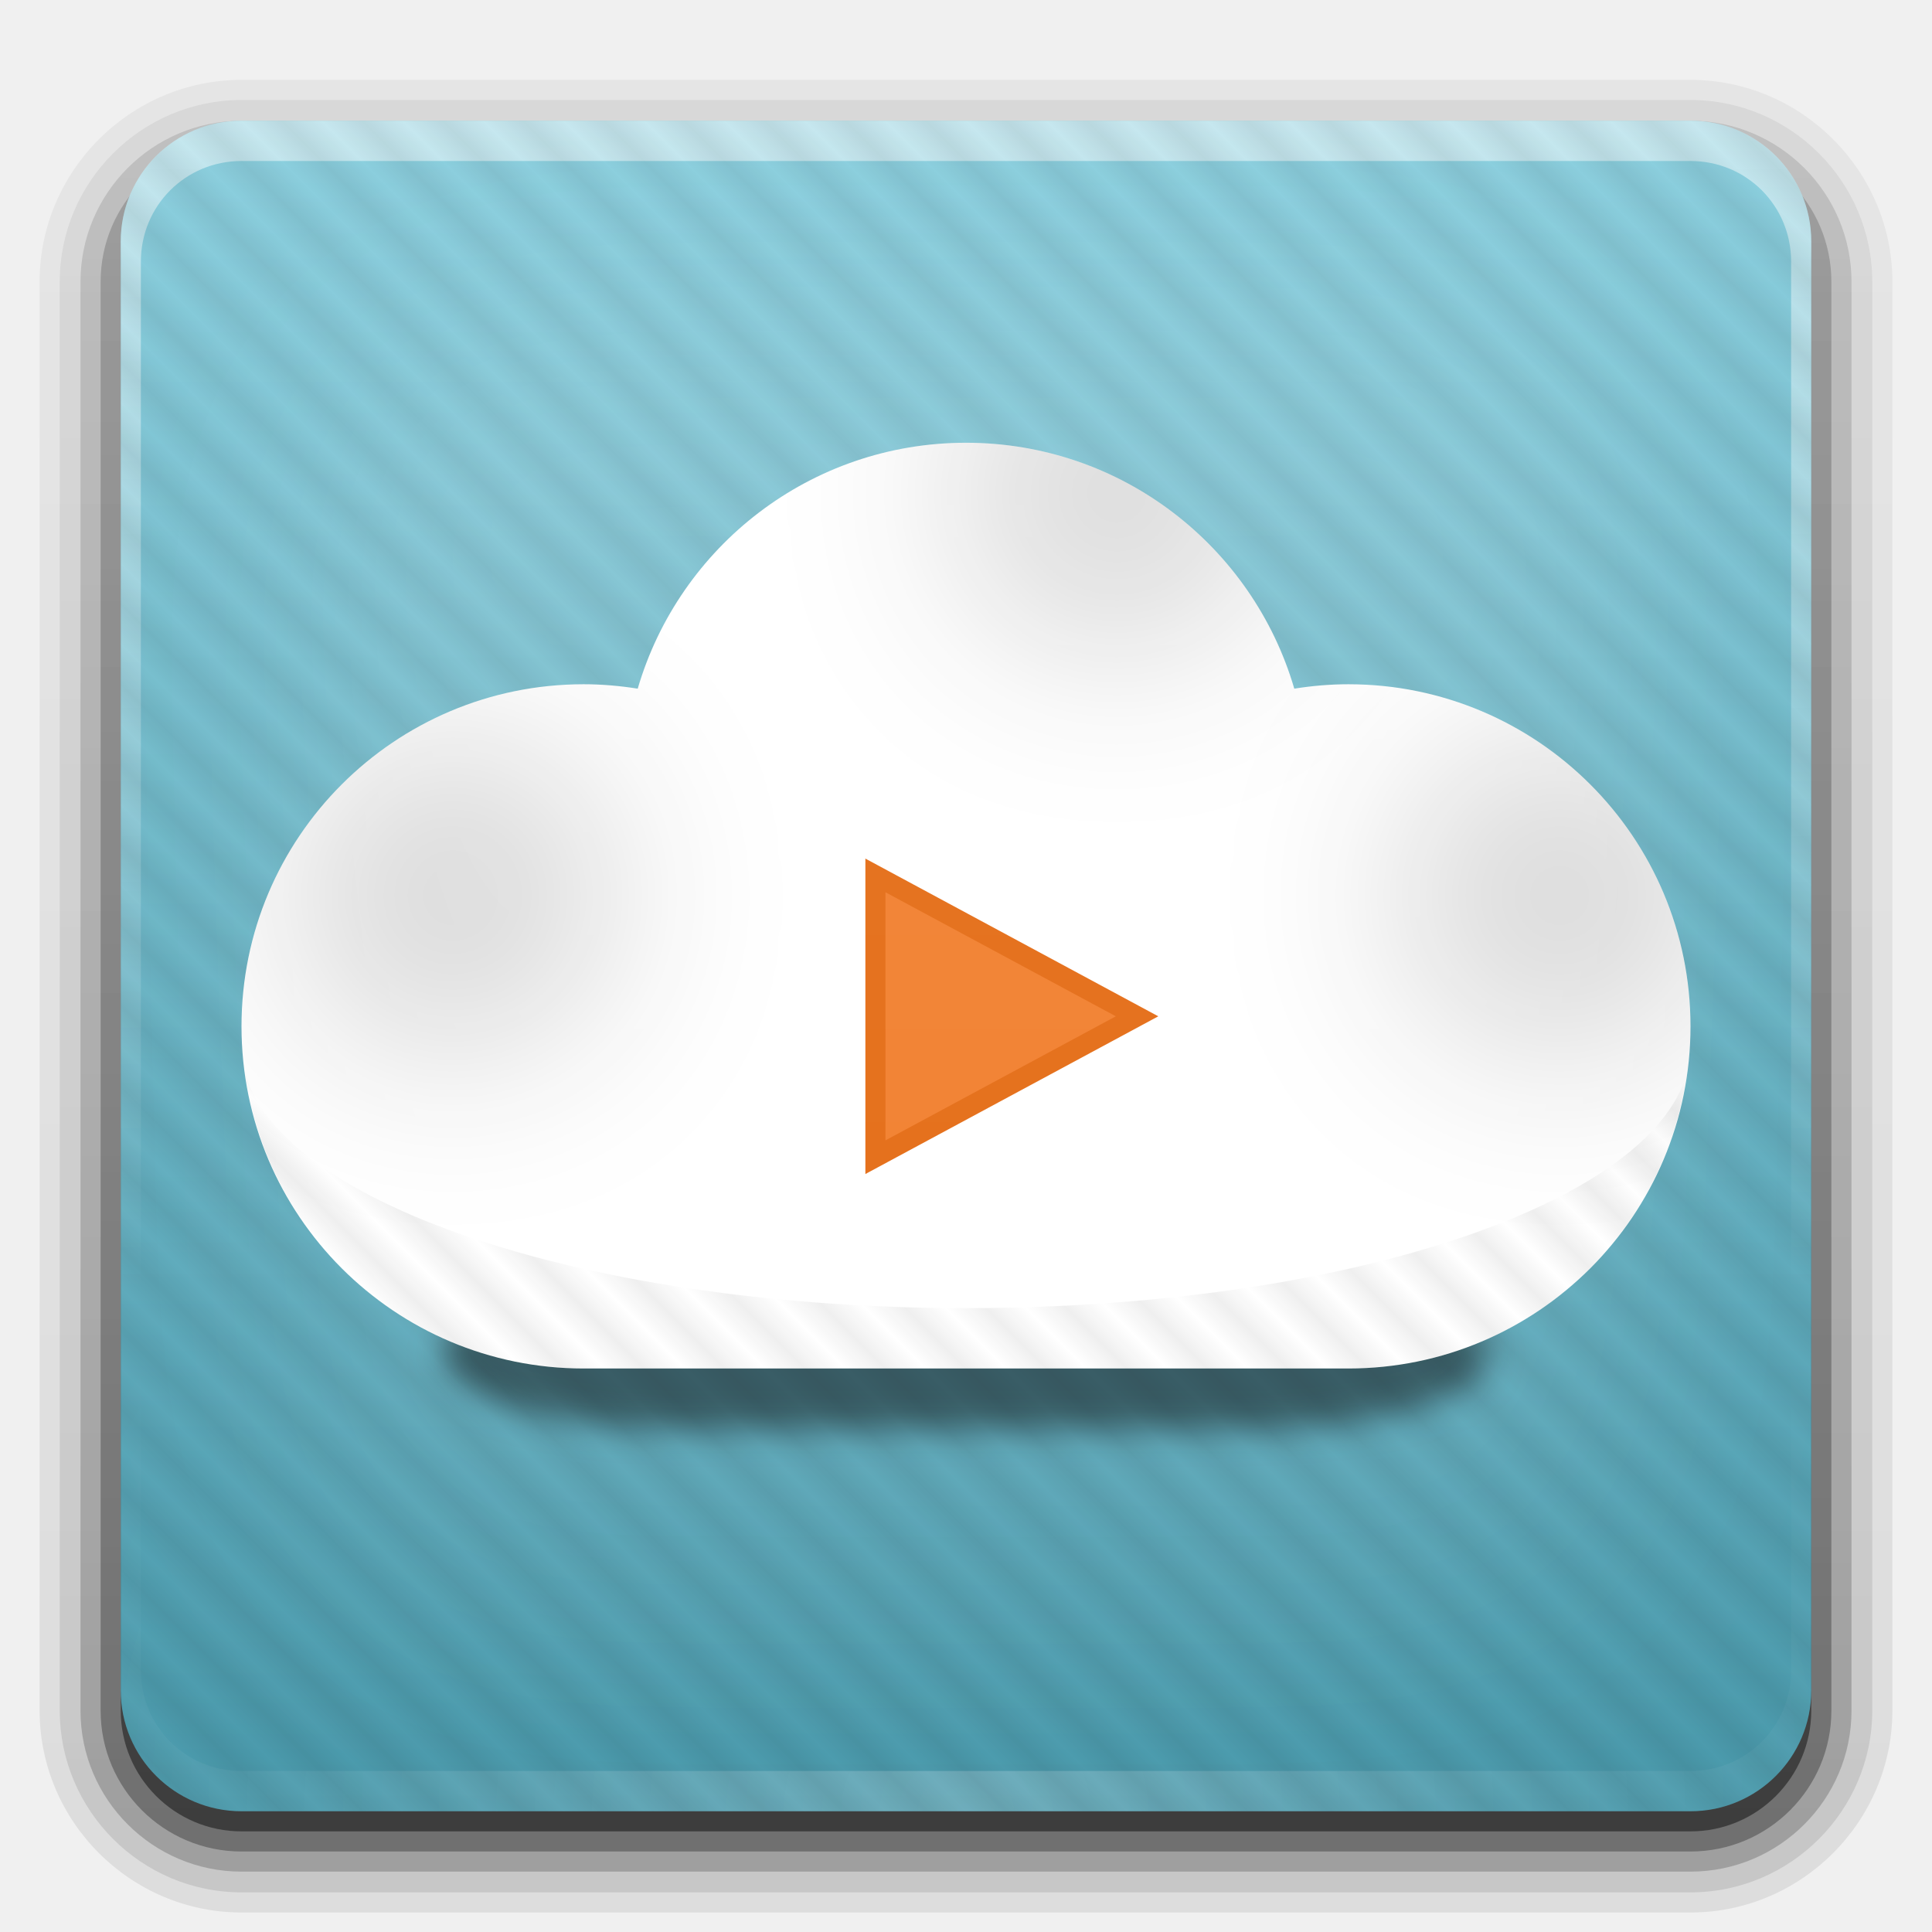
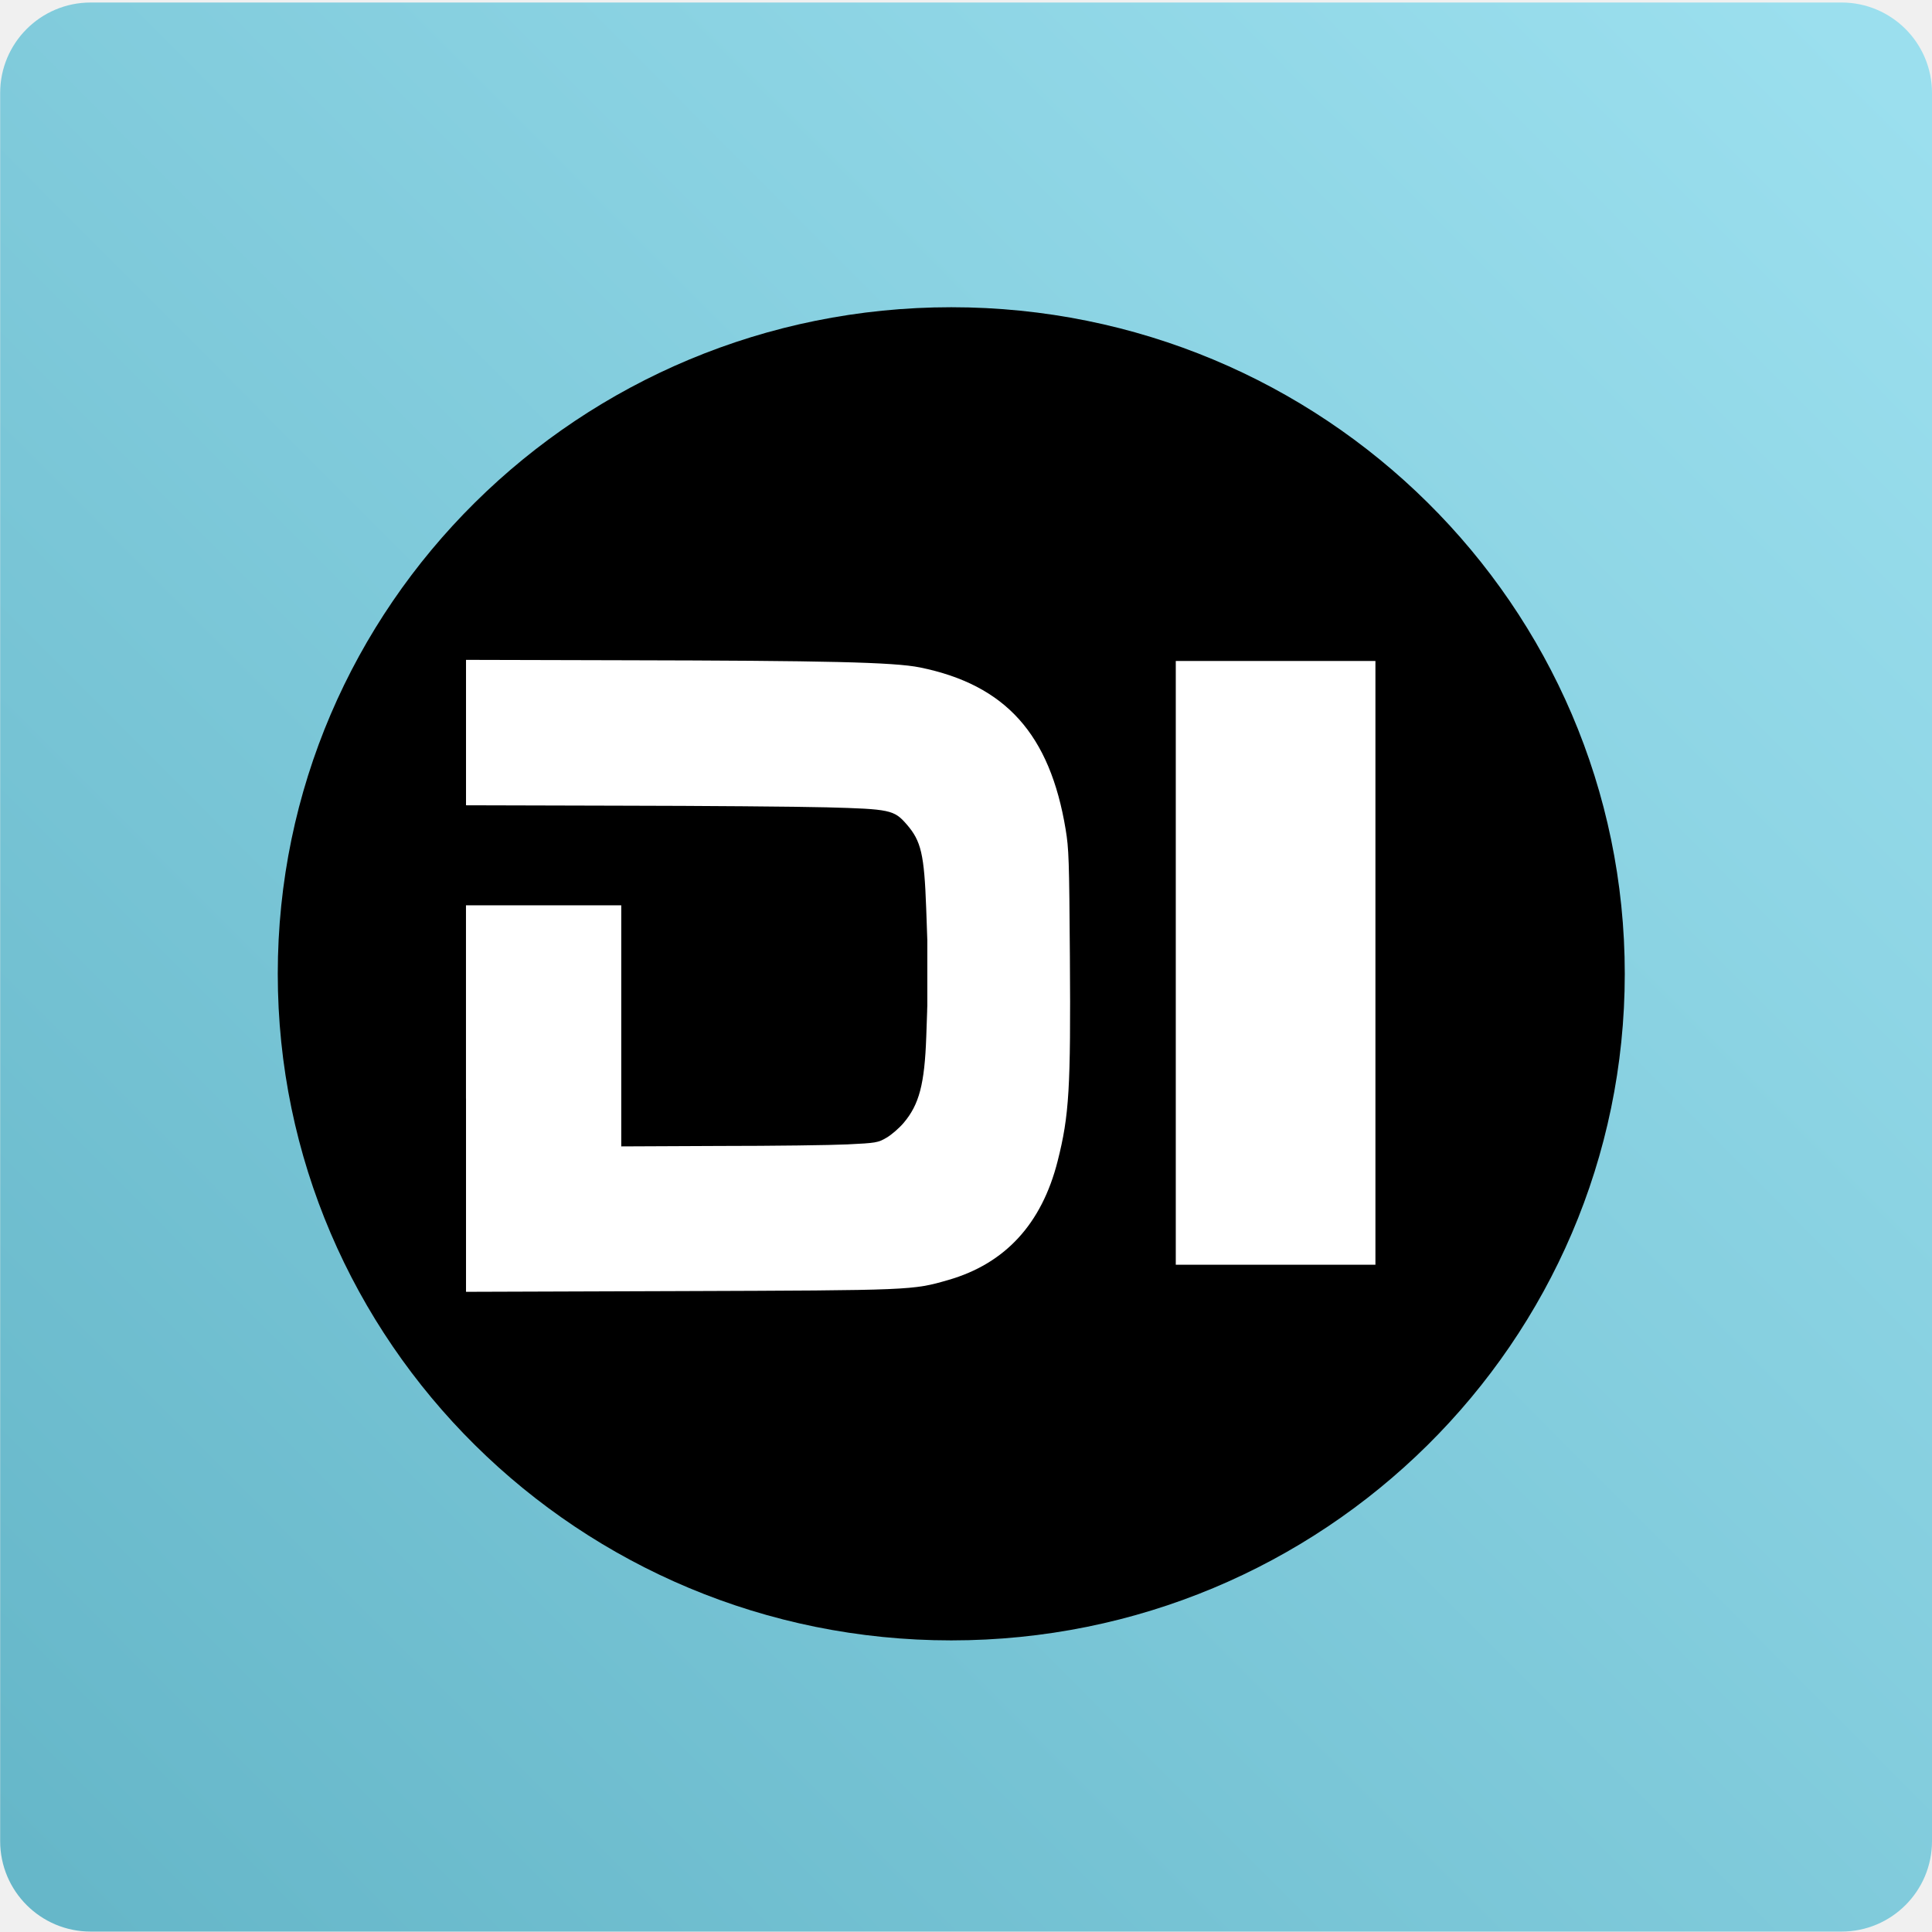
- <svg xmlns="http://www.w3.org/2000/svg" xmlns:xlink="http://www.w3.org/1999/xlink" width="96" height="96" id="svg2408" version="1.0">
-   <defs id="defs2410">
-     <linearGradient id="linearGradient3943">
-       <stop id="stop3945" offset="0" style="stop-color:#000000;stop-opacity:0.067;" />
-       <stop id="stop3947" offset="1" style="stop-color:#000000;stop-opacity:0" />
+ <svg xmlns="http://www.w3.org/2000/svg" xmlns:xlink="http://www.w3.org/1999/xlink" width="48" height="48" id="svg2" version="1.1">
+   <defs id="defs4">
+     <linearGradient id="linearGradient7567">
+       <stop id="stop7569" offset="0" style="stop-color:#9bdfee;stop-opacity:1;" />
+       <stop id="stop7571" offset="1" style="stop-color:#66b7c9;stop-opacity:1;" />
    </linearGradient>
-     <linearGradient id="linearGradient3931">
-       <stop style="stop-color:#4999ab;stop-opacity:1" offset="0" id="stop3933" />
-       <stop style="stop-color:#8dd0df;stop-opacity:1" offset="1" id="stop3935" />
-     </linearGradient>
-     <linearGradient id="ButtonShadow" gradientTransform="scale(1.005865,0.994169)" x1="45.448" y1="92.54" x2="45.448" y2="7.017" gradientUnits="userSpaceOnUse">
-       <stop style="stop-color:#000000;stop-opacity:1;" offset="0" id="stop3750" />
-       <stop style="stop-color:#000000;stop-opacity:0.588;" offset="1" id="stop3752" />
-     </linearGradient>
-     <linearGradient id="linearGradient3737">
-       <stop style="stop-color:#ffffff;stop-opacity:1;" offset="0" id="stop3739" />
-       <stop style="stop-color:#ffffff;stop-opacity:0;" offset="1" id="stop3741" />
-     </linearGradient>
-     <linearGradient id="linearGradient3700">
-       <stop style="stop-color:#2176c5;stop-opacity:1;" offset="0" id="stop3702" />
-       <stop style="stop-color:#68baf4;stop-opacity:1;" offset="1" id="stop3704" />
-     </linearGradient>
-     <filter id="filter3174">
-       <feGaussianBlur stdDeviation="1.71" id="feGaussianBlur3176" />
-     </filter>
-     <linearGradient xlink:href="#linearGradient3737" id="linearGradient3188" gradientUnits="userSpaceOnUse" x1="36.357" y1="6" x2="36.357" y2="63.893" />
-     <filter id="filter3794" x="-0.192" width="1.384" y="-0.192" height="1.384">
-       <feGaussianBlur stdDeviation="5.28" id="feGaussianBlur3796" />
-     </filter>
-     <linearGradient xlink:href="#linearGradient3737" id="linearGradient3613" x1="48" y1="20.221" x2="48" y2="138.661" gradientUnits="userSpaceOnUse" />
-     <radialGradient xlink:href="#linearGradient3737" id="radialGradient3619" cx="48" cy="90.172" fx="48" fy="90.172" r="42" gradientTransform="matrix(1.157313,0,0,0.9959077,-7.551021,0.1971319)" gradientUnits="userSpaceOnUse" />
-     <clipPath clipPathUnits="userSpaceOnUse" id="clipPath3613">
-       <rect ry="6" rx="6" y="6" x="6" height="84" width="84" id="rect3615" style="fill:#ffffff;fill-opacity:1;fill-rule:nonzero;stroke:none" />
-     </clipPath>
-     <linearGradient xlink:href="#linearGradient3931" id="linearGradient3617" gradientUnits="userSpaceOnUse" x1="48" y1="90" x2="48" y2="5.988" />
-     <linearGradient id="ButtonShadow-0" gradientTransform="matrix(1.005865,0,0,0.994169,100,0)" x1="45.448" y1="92.54" x2="45.448" y2="7.017" gradientUnits="userSpaceOnUse">
-       <stop style="stop-color:#000000;stop-opacity:1;" offset="0" id="stop3750-8" />
-       <stop style="stop-color:#000000;stop-opacity:0.588;" offset="1" id="stop3752-5" />
-     </linearGradient>
-     <linearGradient xlink:href="#ButtonShadow-0" id="linearGradient3780" gradientUnits="userSpaceOnUse" gradientTransform="matrix(1.02381,0,0,1.011905,-1.142857,-98.07143)" x1="32.251" y1="6.132" x2="32.251" y2="90.239" />
-     <linearGradient xlink:href="#ButtonShadow-0" id="linearGradient3772" gradientUnits="userSpaceOnUse" gradientTransform="matrix(1.02381,0,0,1.011905,-1.142857,-98.07143)" x1="32.251" y1="6.132" x2="32.251" y2="90.239" />
-     <linearGradient xlink:href="#ButtonShadow-0" id="linearGradient3725" gradientUnits="userSpaceOnUse" gradientTransform="matrix(1.02381,0,0,1.011905,-1.142857,-98.07143)" x1="32.251" y1="6.132" x2="32.251" y2="90.239" />
-     <linearGradient xlink:href="#ButtonShadow-0" id="linearGradient3721" gradientUnits="userSpaceOnUse" gradientTransform="translate(0,-97)" x1="32.251" y1="6.132" x2="32.251" y2="90.239" />
-     <linearGradient y2="90.239" x2="32.251" y1="6.132" x1="32.251" gradientTransform="matrix(1.02381,0,0,1.011905,-1.142857,-98.07143)" gradientUnits="userSpaceOnUse" id="linearGradient3026" xlink:href="#ButtonShadow-0" />
-     <linearGradient xlink:href="#linearGradient3931" id="linearGradient3937" x1="-65.5" y1="68.75" x2="-66.25" y2="27.75" gradientUnits="userSpaceOnUse" />
-     <linearGradient xlink:href="#linearGradient3943" id="linearGradient3941" gradientUnits="userSpaceOnUse" x1="6" y1="90" x2="7" y2="89" spreadMethod="reflect" />
-     <filter id="filter4011" x="-0.6" width="2.2" y="-0.6" height="2.2">
-       <feGaussianBlur stdDeviation="2.5" id="feGaussianBlur4013" />
-     </filter>
-     <filter id="filter4015" x="-0.6" width="2.2" y="-0.6" height="2.2">
-       <feGaussianBlur stdDeviation="2.5" id="feGaussianBlur4017" />
-     </filter>
-     <filter id="filter4019" x="-0.6" width="2.2" y="-0.6" height="2.2">
-       <feGaussianBlur stdDeviation="2.5" id="feGaussianBlur4021" />
-     </filter>
-     <clipPath clipPathUnits="userSpaceOnUse" id="clipPath4034">
-       <path id="path4036" d="M 48,22 C 40.271,22 33.752,27.157 31.688,34.219 30.814,34.08 29.912,34 29,34 c -9.389,0 -17,7.611 -17,17 0,9.389 7.611,17 17,17 l 38,0 c 9.389,0 17,-7.611 17,-17 0,-9.389 -7.611,-17 -17,-17 -0.912,0 -1.814,0.08 -2.688,0.219 C 62.248,27.157 55.729,22 48,22 z" style="color:#000000;fill:#ffffff;fill-opacity:1;fill-rule:nonzero;stroke:none;stroke-width:2;marker:none;visibility:visible;display:inline;overflow:visible;enable-background:accumulate" />
-     </clipPath>
-     <filter id="filter4040" x="-0.036" width="1.072" y="-0.186" height="1.372">
-       <feGaussianBlur stdDeviation="0.775" id="feGaussianBlur4042" />
-     </filter>
-     <linearGradient id="linearGradient3943-3">
-       <stop id="stop3945-4" offset="0" style="stop-color:#000000;stop-opacity:0.067;" />
-       <stop id="stop3947-7" offset="1" style="stop-color:#000000;stop-opacity:0" />
-     </linearGradient>
-     <linearGradient gradientTransform="translate(-6,-6)" y2="88" x2="8" y1="90" x1="6" spreadMethod="reflect" gradientUnits="userSpaceOnUse" id="linearGradient4064" xlink:href="#linearGradient3943-3" />
-     <linearGradient id="linearGradient3943-6">
-       <stop id="stop3945-1" offset="0" style="stop-color:#000000;stop-opacity:0.067;" />
-       <stop id="stop3947-0" offset="1" style="stop-color:#000000;stop-opacity:0" />
-     </linearGradient>
-     <linearGradient gradientTransform="translate(-6,-6)" y2="89" x2="7" y1="90" x1="6" spreadMethod="reflect" gradientUnits="userSpaceOnUse" id="linearGradient4097" xlink:href="#linearGradient3943-6" />
-     <linearGradient id="linearGradient3943-9">
-       <stop id="stop3945-5" offset="0" style="stop-color:#000000;stop-opacity:0.067;" />
-       <stop id="stop3947-04" offset="1" style="stop-color:#000000;stop-opacity:0" />
-     </linearGradient>
-     <linearGradient gradientTransform="translate(-6,-6)" y2="88" x2="8" y1="90" x1="6" spreadMethod="reflect" gradientUnits="userSpaceOnUse" id="linearGradient3075" xlink:href="#linearGradient3943-9" />
-     <linearGradient id="linearGradient3943-94">
-       <stop id="stop3945-9" offset="0" style="stop-color:#000000;stop-opacity:0.067;" />
-       <stop id="stop3947-09" offset="1" style="stop-color:#000000;stop-opacity:0" />
-     </linearGradient>
-     <linearGradient gradientTransform="translate(-6,-6)" y2="87" x2="9" y1="90" x1="6" spreadMethod="reflect" gradientUnits="userSpaceOnUse" id="linearGradient3108" xlink:href="#linearGradient3943-94" />
-     <linearGradient xlink:href="#linearGradient3943-7" id="linearGradient3941-7" gradientUnits="userSpaceOnUse" x1="6" y1="90" x2="7" y2="89" spreadMethod="reflect" />
-     <linearGradient id="linearGradient3943-7">
-       <stop id="stop3945-6" offset="0" style="stop-color:#000000;stop-opacity:0.067;" />
-       <stop id="stop3947-73" offset="1" style="stop-color:#000000;stop-opacity:0" />
-     </linearGradient>
-     <linearGradient gradientTransform="translate(-6,-6)" y2="89" x2="7" y1="90" x1="6" spreadMethod="reflect" gradientUnits="userSpaceOnUse" id="linearGradient3141" xlink:href="#linearGradient3943-7" />
+     <linearGradient gradientTransform="matrix(0.06637582,0,0,0.06618559,-0.4847481,86.86218)" gradientUnits="userSpaceOnUse" y2="62.151" x2="2.42" y1="3" x1="61.959" id="linearGradient3779" xlink:href="#linearGradient7567" />
  </defs>
-   <g id="layer2" style="display:none">
-     <rect style="opacity:0.9;fill:url(#ButtonShadow);fill-opacity:1;fill-rule:nonzero;stroke:none;filter:url(#filter3174)" id="rect3745" width="86" height="85" x="5" y="7" rx="6" ry="6" />
+   <g id="layer1" transform="translate(0,-1004.362)">
+     <g transform="matrix(11.52364,0,0,11.52364,-3947.534,-5762.449)" id="layer1-8">
+       <g id="g5228" style="display:inline" transform="translate(343,500.3167)">
+         <rect style="fill:url(#linearGradient3779);fill-opacity:1;stroke:none" id="rect2993" width="4.165" height="4.159" x="-0.44" y="86.9" ry="0.195" />
+       </g>
+     </g>
+     <path style="fill:#ffffff;fill-opacity:1;stroke:none" id="path2999" d="M 38.383,26.005 A 13.024,12.421 0 0 1 25.359,38.426 13.024,12.421 0 0 1 12.334,26.005 13.024,12.421 0 0 1 25.359,13.584 13.024,12.421 0 0 1 38.383,26.005 Z" transform="matrix(1.151678,0,0,1.207662,-5.205298,996.9569)" />
+     <path style="fill:#000000" d="m 23.437,1044.357 c -4.077,-0.15 -7.873,-1.802 -10.755,-4.681 -2.535,-2.533 -4.137,-5.815 -4.571,-9.366 C 8.03,1029.639 8,1029.12 8,1028.36 c 0,-0.635 0.008,-0.845 0.055,-1.4 0.128,-1.512 0.483,-3.027 1.043,-4.452 1.369,-3.482 3.931,-6.387 7.229,-8.197 1.919,-1.053 4.092,-1.709 6.272,-1.894 0.556,-0.047 0.766,-0.055 1.401,-0.055 0.636,0 0.846,0.011 1.401,0.055 1.35,0.115 2.727,0.415 3.996,0.871 2.685,0.965 5.052,2.618 6.889,4.813 1.309,1.564 2.311,3.372 2.94,5.307 0.373,1.147 0.619,2.359 0.719,3.539 0.049,0.578 0.056,0.753 0.056,1.413 0,0.662 -0.008,0.858 -0.056,1.419 -0.321,3.725 -1.962,7.236 -4.626,9.897 -1.558,1.557 -3.391,2.763 -5.424,3.568 -1.669,0.661 -3.423,1.032 -5.238,1.108 -0.267,0.011 -0.965,0.014 -1.219,0 z m 7.31,-8.476 c 0.112,-0.031 0.29,-0.121 0.378,-0.194 0.152,-0.124 0.275,-0.311 0.329,-0.501 0.038,-0.132 0.048,-0.367 0.02,-0.473 -0.056,-0.218 -0.15,-0.381 -0.305,-0.529 -0.106,-0.101 -0.202,-0.164 -0.578,-0.38 -1.707,-0.978 -3.615,-1.645 -5.678,-1.987 -0.747,-0.124 -1.338,-0.188 -2.282,-0.248 -0.337,-0.021 -1.843,-0.021 -2.214,10e-5 -1.588,0.092 -2.814,0.252 -4.377,0.573 -0.501,0.102 -0.594,0.125 -0.702,0.167 -0.38,0.147 -0.655,0.528 -0.655,0.909 0,0.513 0.327,0.915 0.823,1.012 0.182,0.035 0.304,0.021 0.734,-0.082 0.307,-0.075 0.779,-0.168 1.263,-0.25 2.915,-0.497 5.474,-0.482 7.886,0.046 1.57,0.344 3.081,0.929 4.352,1.686 0.302,0.18 0.438,0.242 0.585,0.269 0.086,0.016 0.335,0 0.422,-0.019 z m 1.813,-4.245 c 0.211,-0.058 0.401,-0.169 0.557,-0.325 0.21,-0.21 0.328,-0.461 0.362,-0.768 0.016,-0.14 0.01,-0.225 -0.026,-0.379 -0.074,-0.32 -0.194,-0.52 -0.419,-0.701 -0.262,-0.211 -1.224,-0.741 -1.97,-1.086 -1.88,-0.87 -4.029,-1.49 -6.253,-1.806 -2.152,-0.305 -4.364,-0.328 -6.447,-0.068 -1.085,0.135 -2.123,0.344 -3.143,0.632 -0.282,0.08 -0.389,0.116 -0.494,0.169 -0.177,0.09 -0.354,0.234 -0.467,0.385 -0.082,0.108 -0.174,0.305 -0.211,0.45 -0.053,0.21 -0.039,0.469 0.036,0.691 0.133,0.39 0.463,0.696 0.871,0.807 0.091,0.025 0.135,0.029 0.313,0.029 0.228,-3e-4 0.227,-10e-5 0.569,-0.106 0.358,-0.111 1.079,-0.281 1.607,-0.38 0.974,-0.183 1.934,-0.291 2.967,-0.334 0.462,-0.019 1.73,-0.011 2.167,0.019 1.454,0.091 2.783,0.293 4.11,0.627 1.724,0.434 3.289,1.06 4.7,1.881 0.341,0.198 0.436,0.242 0.613,0.281 0.123,0.028 0.426,0.017 0.557,-0.018 z m 1.927,-4.909 c 0.628,-0.11 1.116,-0.592 1.224,-1.211 0.025,-0.145 0.025,-0.436 1.24e-4,-0.545 -0.093,-0.401 -0.298,-0.714 -0.617,-0.943 -0.321,-0.23 -1.365,-0.767 -2.128,-1.096 -3.747,-1.611 -8.606,-2.349 -13.468,-2.044 -1.671,0.104 -3.217,0.341 -4.708,0.719 -0.817,0.207 -1.015,0.278 -1.23,0.438 -0.113,0.084 -0.277,0.253 -0.348,0.357 -0.16,0.236 -0.278,0.58 -0.279,0.813 -0.002,0.601 0.33,1.141 0.856,1.393 0.2,0.096 0.409,0.142 0.644,0.142 0.183,4e-4 0.294,-0.019 0.574,-0.099 1.451,-0.418 3.14,-0.69 4.929,-0.792 1.055,-0.061 2.349,-0.061 3.42,-1e-4 2.577,0.145 5.065,0.611 7.191,1.346 0.962,0.333 1.941,0.769 2.657,1.186 0.367,0.214 0.566,0.303 0.748,0.336 0.132,0.024 0.399,0.024 0.535,2e-4 z" id="path3001" />
+     <path style="fill:#000000" d="" id="path3151" />
+     <path style="fill:#000000" d="" id="path3147" />
+     <path style="fill:#000000" d="" id="path3145" />
+     <ellipse style="fill:#000000;fill-opacity:1" id="path3510" cx="23.634" cy="1028.556" rx="16.733" ry="16.561" />
+     <path style="fill:#008af0;fill-opacity:0" d="m -617.244,763.602 c 0,179.833 0,359.667 0,539.5 428,0 856,0 1284,0 0,-180.5 0,-361 0,-541.5 -428,0 -856,0 -1284,0 l 0,1 0,1 z m 431.57,40.736 c 61.14,0.207 122.409,-0.228 183.461,1.423 38.727,2.117 79.101,11.117 109.492,36.747 28.587,25.041 40.702,63.38 44.13,100.001 3.339,42.014 1.253,84.503 1.804,126.747 -0.227,42.399 -2.366,86.963 -23.466,124.931 -15.581,28.38 -45.099,46.869 -76.015,54.357 -46.357,11.329 -94.329,6.319 -141.569,7.867 -85.552,0.309 -171.105,0.129 -256.658,0.191 0,-92 0,-184 0,-276 42,0 84,0 126,0 0,57.917 0,115.835 0,173.752 69.364,-0.56 138.794,1.274 208.113,-1.455 24.271,-3.932 41.625,-26.753 44.764,-50.262 4.27,-25.836 1.384,-52.122 2.205,-78.158 -0.219,-28.2 1.861,-56.939 -4.238,-84.678 -4.708,-16.121 -18.867,-29.433 -35.897,-30.998 -21.133,-3.322 -42.624,-0.935 -63.853,-1.997 -92.364,-0.394 -184.729,-0.116 -277.094,-0.204 0,-34.083 0,-68.167 0,-102.25 52.94,0.114 105.88,-0.003 158.82,-0.014 z m 578.43,0.014 c 0,150.75 0,301.5 0,452.25 -39.917,0 -79.833,0 -119.75,0 0,-150.75 0,-301.5 0,-452.25 39.917,0 79.833,0 119.75,0 z" id="path4277" />
+     <path style="fill:#ffffff;fill-opacity:1" d="m 11.577,1031.658 0,-4.804 1.929,0 1.929,0 0,2.995 0,2.995 2.437,-0.011 c 1.34,0 2.773,-0.019 3.184,-0.039 0.705,-0.034 0.759,-0.042 0.971,-0.167 0.123,-0.072 0.313,-0.237 0.422,-0.365 0.389,-0.458 0.522,-0.965 0.564,-2.147 l 0.026,-0.749 0.18,0 0.18,0 0,-0.832 0,-0.832 -0.18,0 -0.18,0 -0.028,-0.772 c -0.049,-1.347 -0.125,-1.673 -0.486,-2.088 -0.312,-0.359 -0.413,-0.38 -1.987,-0.422 -0.741,-0.019 -3.061,-0.038 -5.154,-0.041 l -3.806,-0.01 0,-1.807 0,-1.806 3.93,0.01 c 4.989,0.01 6.7,0.046 7.352,0.179 2.125,0.434 3.225,1.659 3.616,4.025 0.079,0.48 0.088,0.74 0.105,3.159 0.023,3.273 -0.017,3.945 -0.304,5.079 -0.394,1.559 -1.303,2.548 -2.717,2.955 -0.889,0.256 -0.891,0.256 -6.642,0.276 l -5.34,0.018 0,-4.804 z" id="path4333" />
+     <path style="fill:#ffffff;fill-opacity:1" d="m 34.172,1028.284 0,-7.5 -2.48,0 -2.48,0 0,7.5 0,7.5 2.48,0 2.48,0 0,-7.5 z" id="path4335" />
+     <rect style="fill:#ffffff;fill-opacity:1" id="rect4339" width="1.052" height="2.272" x="23.039" y="1027.203" />
  </g>
-   <g id="layer3">
-     <path style="opacity:0.08;fill:url(#linearGradient3026);fill-opacity:1;fill-rule:nonzero;stroke:none;display:inline" id="path3786" d="m 12,-95.031 c -5.511,0 -10.031,4.52 -10.031,10.031 l 0,71 c 0,5.511 4.52,10.031 10.031,10.031 l 72,0 c 5.511,0 10.031,-4.52 10.031,-10.031 l 0,-71 c 0,-5.511 -4.52,-10.031 -10.031,-10.031 l -72,0 z" transform="scale(1,-1)" />
-     <path style="opacity:0.1;fill:url(#linearGradient3780);fill-opacity:1;fill-rule:nonzero;stroke:none;display:inline" id="path3778" d="m 12,-94.031 c -4.972,0 -9.031,4.06 -9.031,9.031 l 0,71 c 0,4.972 4.06,9.031 9.031,9.031 l 72,0 c 4.972,0 9.031,-4.06 9.031,-9.031 l 0,-71 c 0,-4.972 -4.06,-9.031 -9.031,-9.031 l -72,0 z" transform="scale(1,-1)" />
-     <path style="opacity:0.2;fill:url(#linearGradient3772);fill-opacity:1;fill-rule:nonzero;stroke:none;display:inline" id="path3770" d="m 12,-93 c -4.409,0 -8,3.591 -8,8 l 0,71 c 0,4.409 3.591,8 8,8 l 72,0 c 4.409,0 8,-3.591 8,-8 l 0,-71 c 0,-4.409 -3.591,-8 -8,-8 l -72,0 z" transform="scale(1,-1)" />
-     <rect style="opacity:0.3;fill:url(#linearGradient3725);fill-opacity:1;fill-rule:nonzero;stroke:none;display:inline" id="rect3723" width="86" height="85" x="5" y="-92" rx="7" ry="7" transform="scale(1,-1)" />
-     <rect transform="scale(1,-1)" ry="6" rx="6" y="-91" x="6" height="84" width="84" id="rect3716" style="opacity:0.45;fill:url(#linearGradient3721);fill-opacity:1;fill-rule:nonzero;stroke:none;display:inline" />
-   </g>
-   <g id="layer1">
-     <rect style="fill:url(#linearGradient3617);fill-opacity:1;fill-rule:nonzero;stroke:none" id="rect2419" width="84" height="84" x="6" y="6" rx="6" ry="6" />
-     <path id="path4038" d="M 48,61 C 42.418,61 37.71,62.121 36.219,63.656 35.588,63.626 34.937,63.609 34.278,63.609 27.497,63.609 22,65.263 22,67.304 22,69.345 27.497,71 34.278,71 l 27.444,0 C 68.503,71 74,69.345 74,67.304 c 0,-2.041 -5.497,-3.696 -12.278,-3.696 -0.659,0 -1.31,0.017 -1.941,0.048 C 58.29,62.121 53.582,61 48,61 z" style="opacity:0.5;color:#000000;fill:#000000;fill-opacity:1;fill-rule:nonzero;stroke:none;stroke-width:2;marker:none;visibility:visible;display:inline;overflow:visible;filter:url(#filter4040);enable-background:accumulate" />
-     <path style="opacity:0.5;fill:url(#linearGradient3188);fill-opacity:1;fill-rule:nonzero;stroke:none" d="M 12,6 C 8.676,6 6,8.676 6,12 l 0,2 0,68 0,2 c 0,0.335 0.041,0.651 0.094,0.969 0.049,0.296 0.097,0.597 0.188,0.875 0.01,0.03 0.021,0.064 0.031,0.094 0.099,0.288 0.235,0.547 0.375,0.812 0.145,0.274 0.316,0.536 0.5,0.781 0.184,0.246 0.374,0.473 0.594,0.688 0.44,0.428 0.943,0.815 1.5,1.094 0.279,0.14 0.573,0.247 0.875,0.344 -0.256,-0.1 -0.487,-0.236 -0.719,-0.375 -0.007,-0.004 -0.024,0.004 -0.031,0 -0.032,-0.019 -0.062,-0.043 -0.094,-0.062 -0.12,-0.077 -0.231,-0.164 -0.344,-0.25 -0.106,-0.081 -0.213,-0.161 -0.312,-0.25 C 8.478,88.557 8.309,88.373 8.156,88.188 8.049,88.057 7.938,87.922 7.844,87.781 7.819,87.743 7.805,87.695 7.781,87.656 7.716,87.553 7.651,87.452 7.594,87.344 7.493,87.149 7.388,86.928 7.312,86.719 7.305,86.697 7.289,86.678 7.281,86.656 7.249,86.564 7.245,86.469 7.219,86.375 7.188,86.268 7.148,86.172 7.125,86.062 7.052,85.721 7,85.364 7,85 L 7,83 7,15 7,13 C 7,10.218 9.218,8 12,8 l 2,0 68,0 2,0 c 2.782,0 5,2.218 5,5 l 0,2 0,68 0,2 c 0,0.364 -0.052,0.721 -0.125,1.062 -0.044,0.207 -0.088,0.398 -0.156,0.594 -0.008,0.022 -0.023,0.041 -0.031,0.062 -0.063,0.174 -0.138,0.367 -0.219,0.531 -0.042,0.083 -0.079,0.17 -0.125,0.25 -0.055,0.097 -0.127,0.188 -0.188,0.281 -0.094,0.141 -0.205,0.276 -0.312,0.406 -0.143,0.174 -0.303,0.347 -0.469,0.5 -0.011,0.01 -0.02,0.021 -0.031,0.031 -0.138,0.126 -0.285,0.234 -0.438,0.344 -0.103,0.073 -0.204,0.153 -0.312,0.219 -0.007,0.004 -0.024,-0.004 -0.031,0 -0.232,0.139 -0.463,0.275 -0.719,0.375 0.302,-0.097 0.596,-0.204 0.875,-0.344 0.557,-0.279 1.06,-0.666 1.5,-1.094 0.22,-0.214 0.409,-0.442 0.594,-0.688 0.184,-0.246 0.355,-0.508 0.5,-0.781 0.14,-0.265 0.276,-0.525 0.375,-0.812 0.01,-0.031 0.021,-0.063 0.031,-0.094 0.09,-0.278 0.139,-0.579 0.188,-0.875 C 89.959,84.651 90,84.335 90,84 l 0,-2 0,-68 0,-2 C 90,8.676 87.324,6 84,6 L 12,6 z" id="rect3728" />
-     <path id="path3615" d="M 12,90 C 8.676,90 6,87.324 6,84 L 6,82 6,14 6,12 c 0,-0.335 0.041,-0.651 0.094,-0.969 0.049,-0.296 0.097,-0.597 0.188,-0.875 C 6.291,10.126 6.302,10.093 6.312,10.062 6.411,9.775 6.547,9.515 6.688,9.25 6.832,8.976 7.003,8.714 7.188,8.469 7.372,8.223 7.561,7.995 7.781,7.781 8.221,7.353 8.724,6.967 9.281,6.688 9.56,6.548 9.855,6.441 10.156,6.344 9.9,6.444 9.67,6.58 9.438,6.719 c -0.007,0.004 -0.024,-0.004 -0.031,0 -0.032,0.019 -0.062,0.043 -0.094,0.062 -0.12,0.077 -0.231,0.164 -0.344,0.25 -0.106,0.081 -0.213,0.161 -0.312,0.25 C 8.478,7.443 8.309,7.627 8.156,7.812 8.049,7.943 7.938,8.078 7.844,8.219 7.819,8.257 7.805,8.305 7.781,8.344 7.716,8.447 7.651,8.548 7.594,8.656 7.493,8.851 7.388,9.072 7.312,9.281 7.305,9.303 7.289,9.322 7.281,9.344 7.249,9.436 7.245,9.531 7.219,9.625 7.188,9.732 7.148,9.828 7.125,9.938 7.052,10.279 7,10.636 7,11 l 0,2 0,68 0,2 c 0,2.782 2.218,5 5,5 l 2,0 68,0 2,0 c 2.782,0 5,-2.218 5,-5 l 0,-2 0,-68 0,-2 C 89,10.636 88.948,10.279 88.875,9.938 88.831,9.731 88.787,9.54 88.719,9.344 88.711,9.322 88.695,9.303 88.688,9.281 88.625,9.108 88.549,8.914 88.469,8.75 88.427,8.667 88.39,8.58 88.344,8.5 88.289,8.403 88.217,8.312 88.156,8.219 88.062,8.078 87.951,7.943 87.844,7.812 87.701,7.638 87.541,7.466 87.375,7.312 87.364,7.302 87.355,7.291 87.344,7.281 87.205,7.156 87.059,7.047 86.906,6.938 86.804,6.864 86.702,6.784 86.594,6.719 c -0.007,-0.004 -0.024,0.004 -0.031,0 -0.232,-0.139 -0.463,-0.275 -0.719,-0.375 0.302,0.097 0.596,0.204 0.875,0.344 0.557,0.279 1.06,0.666 1.5,1.094 0.22,0.214 0.409,0.442 0.594,0.688 0.184,0.246 0.355,0.508 0.5,0.781 0.14,0.265 0.276,0.525 0.375,0.812 0.01,0.031 0.021,0.063 0.031,0.094 0.09,0.278 0.139,0.579 0.188,0.875 C 89.959,11.349 90,11.665 90,12 l 0,2 0,68 0,2 c 0,3.324 -2.676,6 -6,6 l -72,0 z" style="opacity:0.2;fill:url(#radialGradient3619);fill-opacity:1;fill-rule:nonzero;stroke:none" />
-     <rect ry="6" rx="6" y="6" x="6" height="84" width="84" id="rect3939" style="fill:url(#linearGradient3941);fill-opacity:1;fill-rule:nonzero;stroke:none" />
-     <path style="opacity:1;color:#000000;fill:#ffffff;fill-opacity:1;fill-rule:nonzero;stroke:none;stroke-width:2;marker:none;visibility:visible;display:inline;overflow:visible;enable-background:accumulate" d="M 48 22 C 40.271 22 33.752 27.157 31.688 34.219 C 30.814 34.08 29.912 34 29 34 C 19.611 34 12 41.611 12 51 C 12 60.389 19.611 68 29 68 L 67 68 C 76.389 68 84 60.389 84 51 C 84 41.611 76.389 34 67 34 C 66.088 34 65.186 34.08 64.312 34.219 C 62.248 27.157 55.729 22 48 22 z " id="path3998" />
-     <g id="g4023" clip-path="url(#clipPath4034)">
-       <path transform="matrix(1.7,0,0,1.7,-3,8.8)" d="m 20,21 a 5,5 0 1 1 -10,0 5,5 0 1 1 10,0 z" id="path3949" style="opacity:0.15;color:#000000;fill:#000000;fill-opacity:1;fill-rule:nonzero;stroke:none;stroke-width:2;marker:none;visibility:visible;display:inline;overflow:visible;filter:url(#filter4011);enable-background:accumulate" />
-       <path style="opacity:0.15;color:#000000;fill:#000000;fill-opacity:1;fill-rule:nonzero;stroke:none;stroke-width:2;marker:none;visibility:visible;display:inline;overflow:visible;filter:url(#filter4019);enable-background:accumulate" id="path3951" d="m 20,21 a 5,5 0 1 1 -10,0 5,5 0 1 1 10,0 z" transform="matrix(1.7,0,0,1.7,52,8.8)" />
-       <path transform="matrix(1.7,0,0,1.7,30,-11.2)" d="m 20,21 a 5,5 0 1 1 -10,0 5,5 0 1 1 10,0 z" id="path3953" style="opacity:0.15;color:#000000;fill:#000000;fill-opacity:1;fill-rule:nonzero;stroke:none;stroke-width:2;marker:none;visibility:visible;display:inline;overflow:visible;filter:url(#filter4015);enable-background:accumulate" />
-     </g>
-     <path style="fill:#f17b27;stroke:#e3670d;stroke-width:1px;stroke-linecap:butt;stroke-linejoin:miter;stroke-opacity:1;fill-opacity:1" d="m 43.5,43.5 13,7 -13,7 z" id="path3977" />
-     <path style="color:#000000;fill:url(#linearGradient3941-7);fill-opacity:1;fill-rule:nonzero;stroke:none;stroke-width:2;marker:none;visibility:visible;display:inline;overflow:visible;enable-background:accumulate" d="M 12.188,53.344 C 13.327,61.626 20.405,68 29,68 l 38,0 C 75.595,68 82.673,61.626 83.812,53.344 81.969,59.899 66.64,65 48,65 29.36,65 14.031,59.899 12.188,53.344 z" id="path4044" />
-   </g>
-   <g id="layer5">
-     <rect style="opacity:0.1;fill:url(#linearGradient3613);fill-opacity:1;fill-rule:nonzero;stroke:#ffffff;stroke-width:0.5;stroke-linecap:round;stroke-linejoin:miter;stroke-miterlimit:4;stroke-opacity:1;stroke-dasharray:none;stroke-dashoffset:0;filter:url(#filter3794)" id="rect3171" width="66" height="66" x="15" y="15" rx="12" ry="12" clip-path="url(#clipPath3613)" />
-   </g>
+   <g id="layer2" />
</svg>
